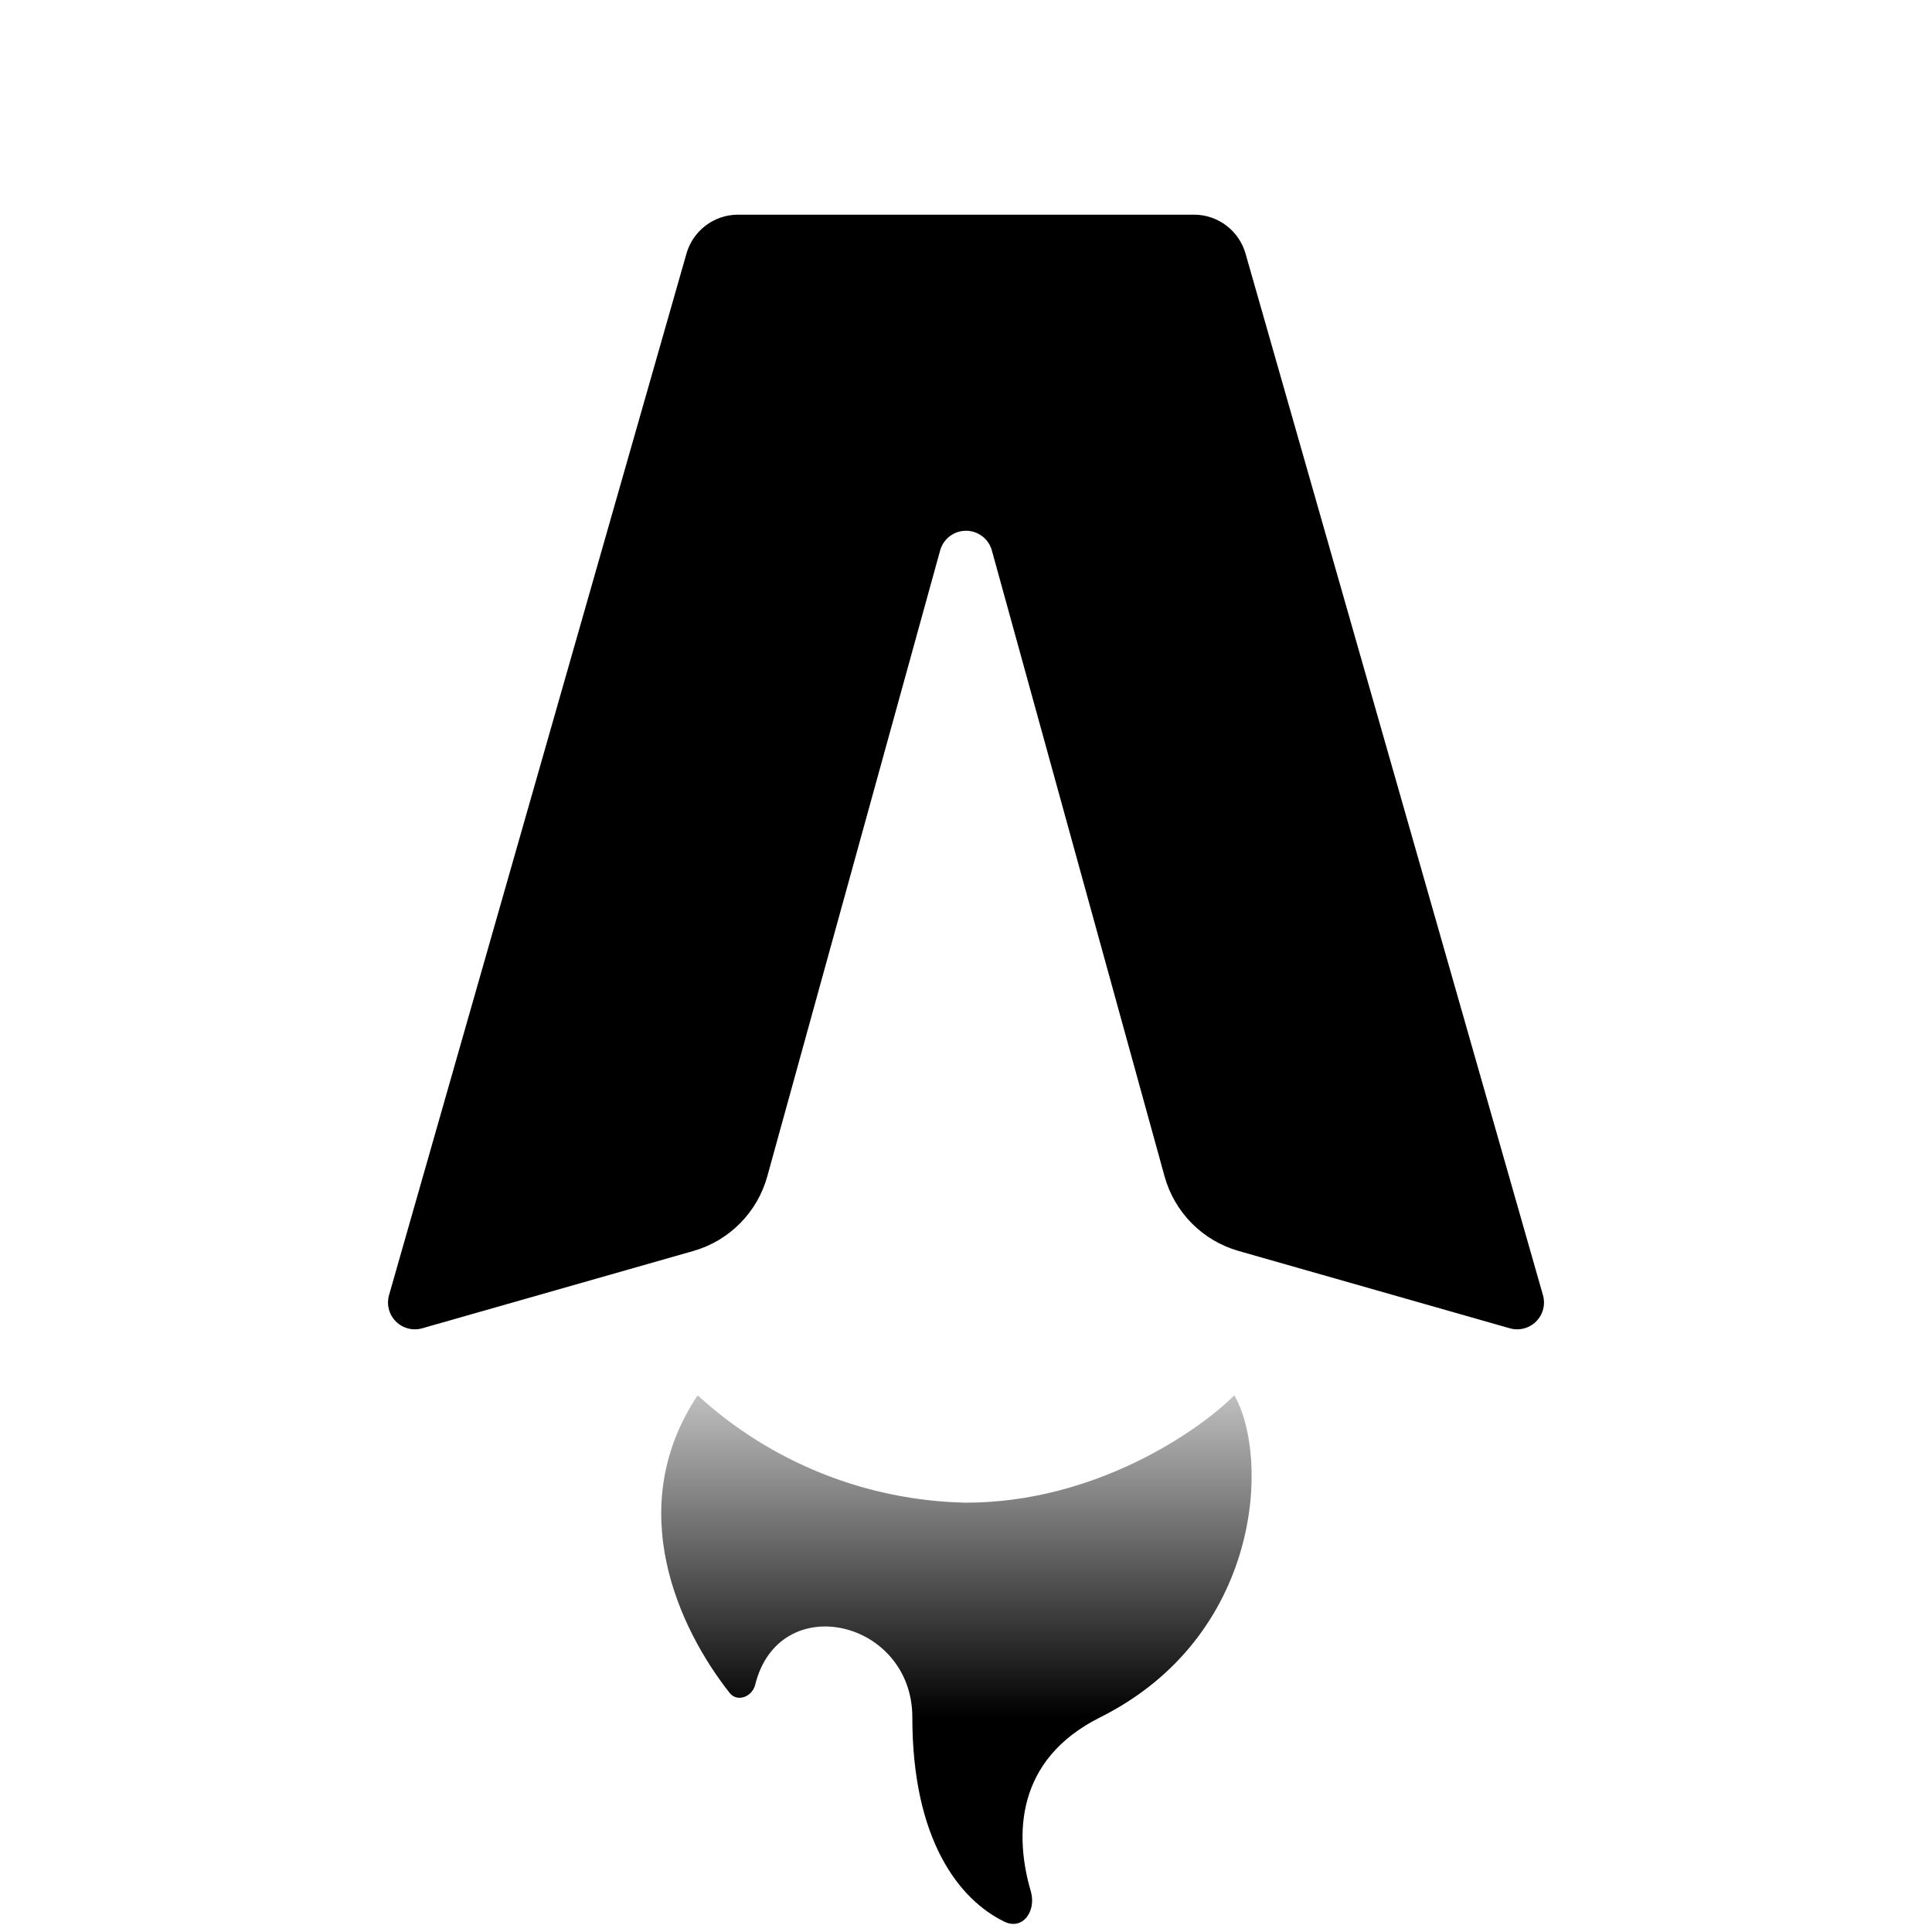
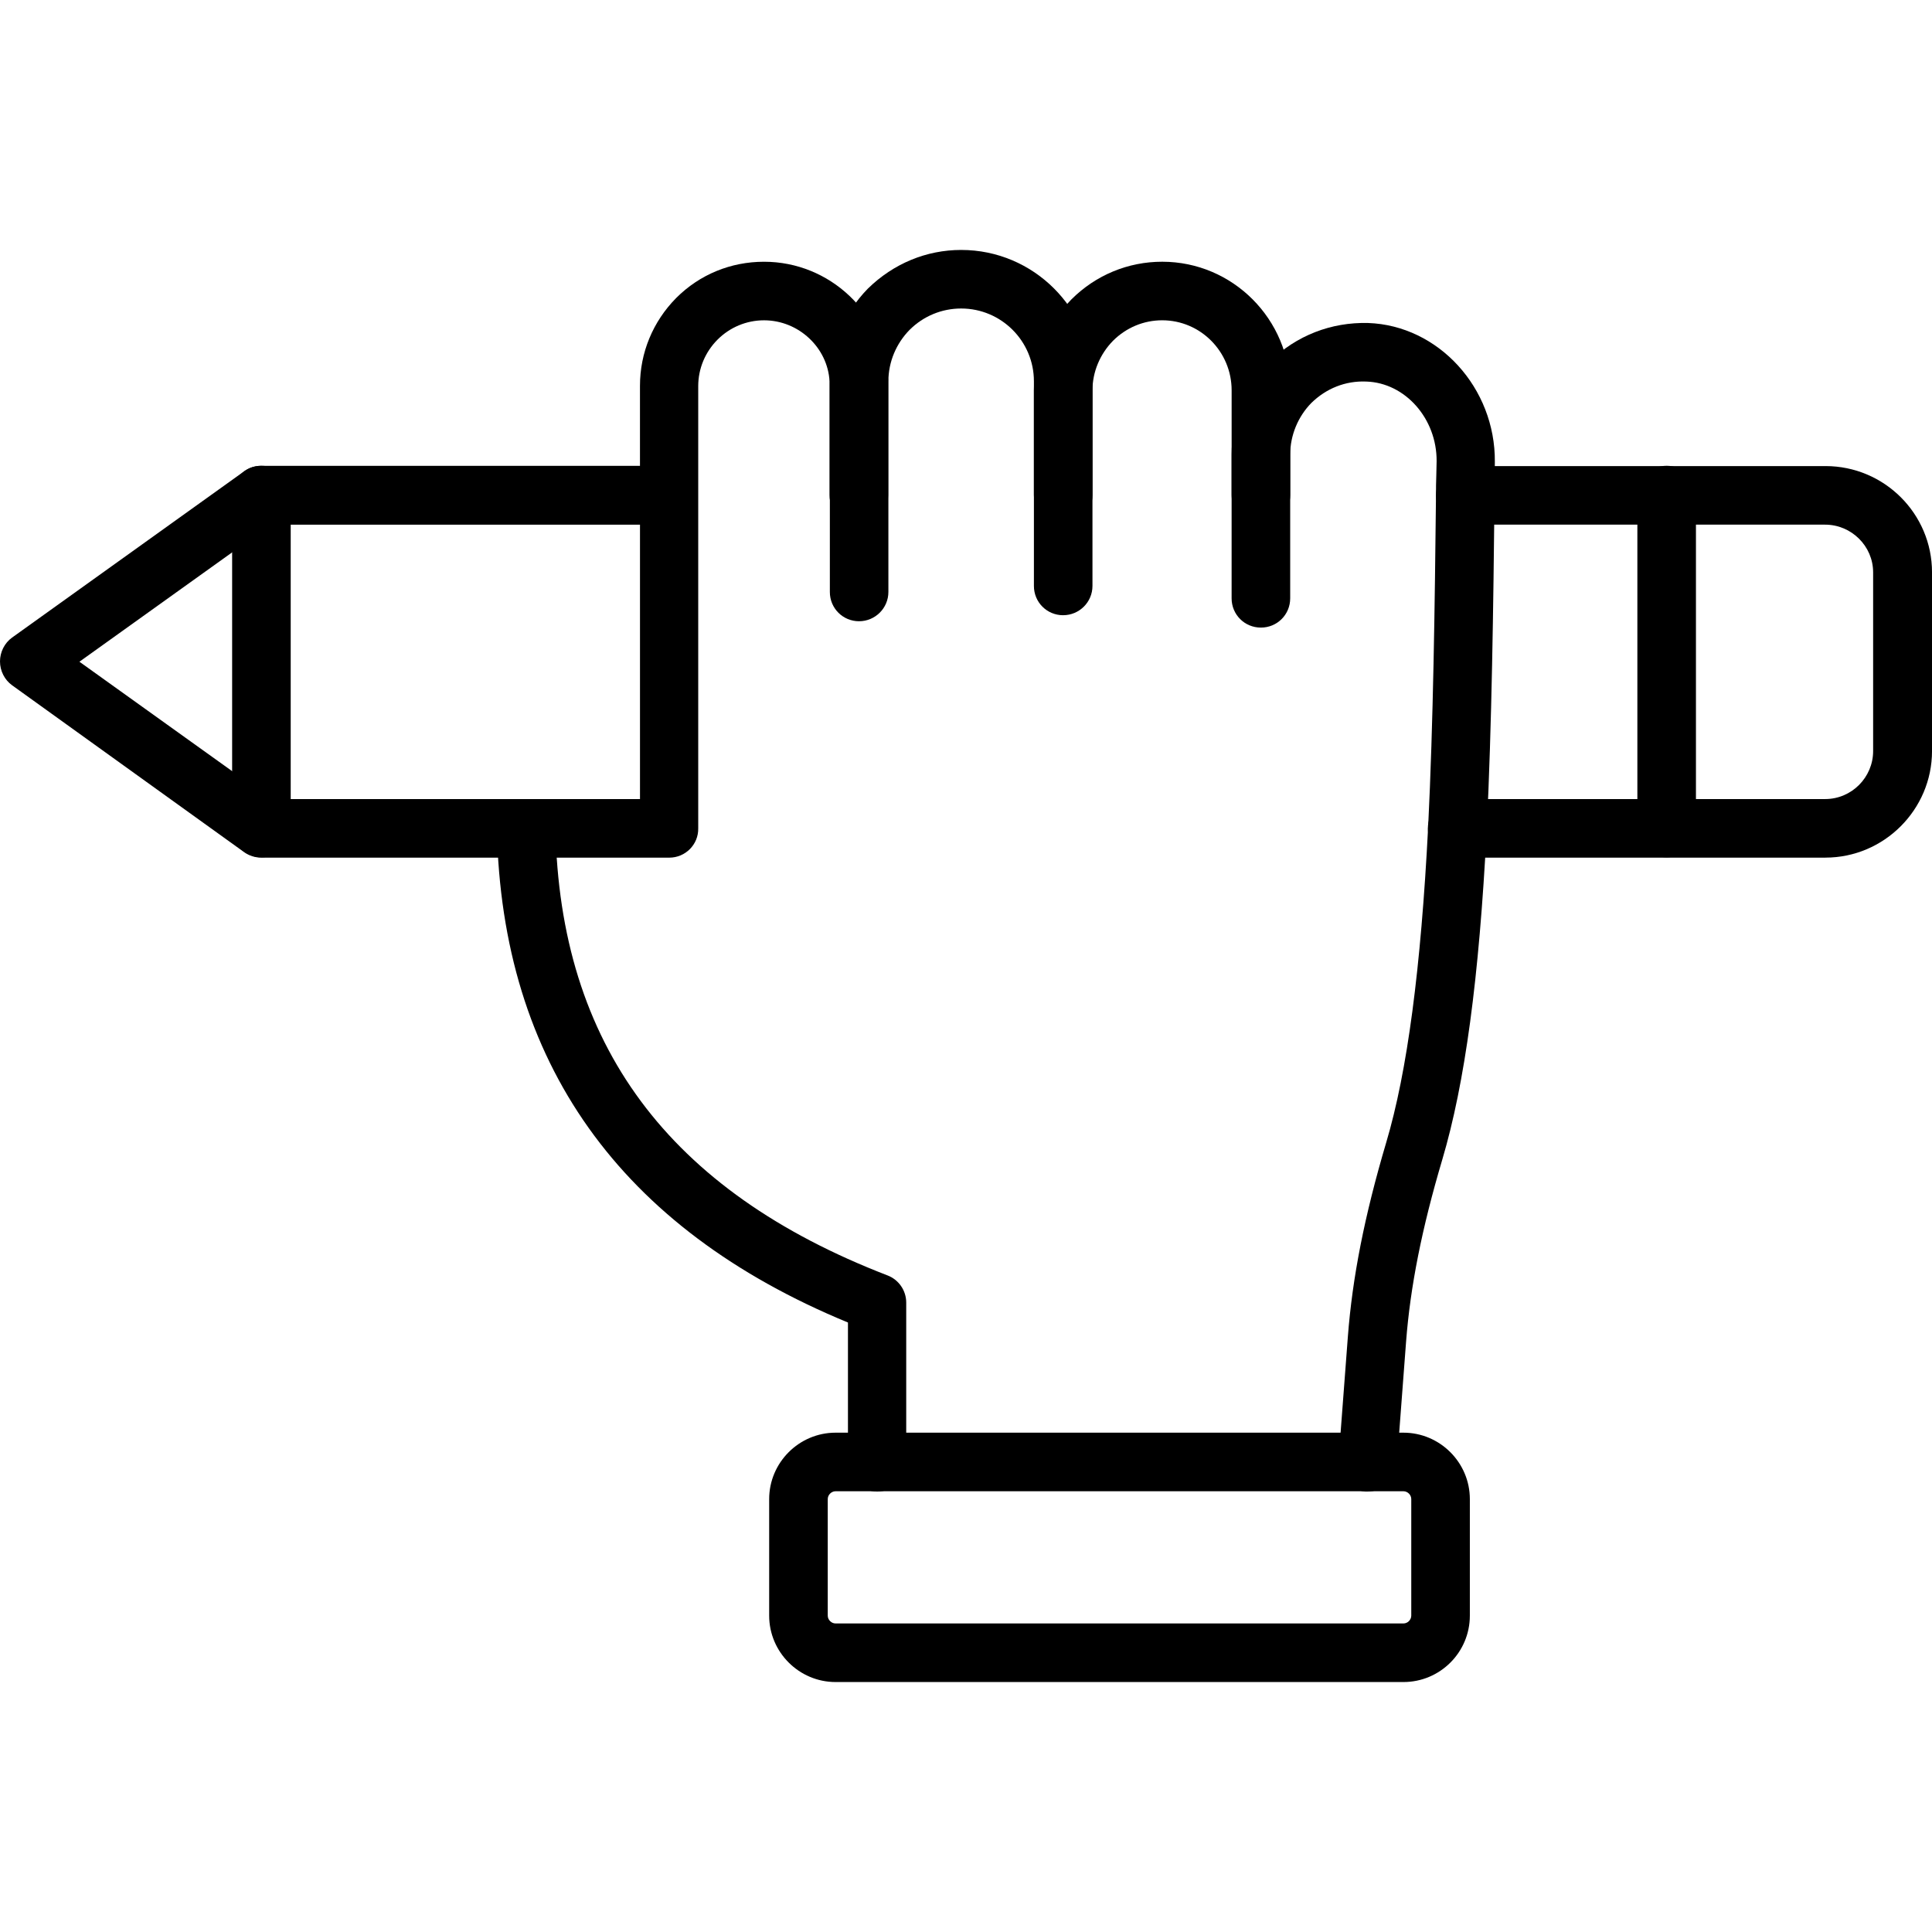
- <svg xmlns="http://www.w3.org/2000/svg" fill="none" viewBox="0 0 36 36">
-   <path fill="#000" d="M22.25 4h-8.5a1 1 0 0 0-.96.73l-5.54 19.4a.5.5 0 0 0 .62.62l5.05-1.44a2 2 0 0 0 1.38-1.4l3.22-11.66a.5.5 0 0 1 .96 0l3.22 11.67a2 2 0 0 0 1.38 1.39l5.05 1.44a.5.5 0 0 0 .62-.62l-5.54-19.4a1 1 0 0 0-.96-.73Z" />
-   <path fill="url(#gradient)" d="M18 28a7.63 7.63 0 0 1-5-2c-1.4 2.1-.35 4.35.6 5.55.14.17.41.07.47-.15.44-1.8 2.93-1.22 2.93.6 0 2.28.87 3.4 1.72 3.81.34.16.59-.2.49-.56-.31-1.05-.29-2.46 1.29-3.25 3-1.5 3.17-4.83 2.5-6-.67.67-2.6 2-5 2Z" />
-   <defs>
-     <linearGradient id="gradient" x1="16" x2="16" y1="32" y2="24" gradientUnits="userSpaceOnUse">
-       <stop stop-color="#000" />
-       <stop offset="1" stop-color="#000" stop-opacity="0" />
-     </linearGradient>
-   </defs>
-   <style>
-     @media (prefers-color-scheme:dark){:root{filter:invert(100%)}}
-   </style>
+ <svg xmlns="http://www.w3.org/2000/svg" version="1.1" viewBox="0 0 100 100">
+   <path d="m72.641 87.062h-29.391c-1.891 0-3.438-1.547-3.438-3.438v-6.031c0-1.891 1.547-3.438 3.438-3.438h29.391c1.891 0 3.438 1.547 3.438 3.438v6.031c0 1.906-1.547 3.438-3.438 3.438zm-29.391-9.875c-0.219 0-0.406 0.188-0.406 0.406v6.031c0 0.219 0.188 0.406 0.406 0.406h29.391c0.219 0 0.406-0.188 0.406-0.406v-6.031c0-0.219-0.188-0.406-0.406-0.406z" />
+   <path d="m45.406 77.203c-0.844 0-1.516-0.672-1.516-1.516v-7.234c-11.812-4.875-17.922-13.469-18.172-25.547-0.016-0.844 0.641-1.531 1.484-1.547 0.844 0.031 1.531 0.656 1.547 1.484 0.219 11.219 5.844 18.797 17.188 23.172 0.578 0.219 0.969 0.781 0.969 1.406v8.266c0.016 0.828-0.656 1.516-1.5 1.516z" />
+   <path d="m44.469 32.156c-0.844 0-1.516-0.672-1.516-1.516v-10.906c0-1.797 0.703-3.5 1.969-4.797 1.328-1.297 3.031-2 4.828-2 3.75 0 6.797 3.047 6.797 6.797v5.891c0 0.844-0.672 1.516-1.516 1.516s-1.516-0.672-1.516-1.516v-5.891c0-2.078-1.688-3.766-3.766-3.766-1 0-1.953 0.391-2.672 1.109-0.688 0.703-1.094 1.656-1.094 2.656v10.906c0 0.844-0.688 1.516-1.516 1.516z" />
+   <path d="m55.031 31.844c-0.844 0-1.516-0.672-1.516-1.516v-10.125c0-1.75 0.688-3.422 1.938-4.703 1.266-1.266 2.938-1.953 4.703-1.953 3.656 0 6.625 2.984 6.625 6.656v5.422c0 0.844-0.672 1.516-1.516 1.516s-1.516-0.672-1.516-1.516v-5.422c0-2-1.609-3.625-3.594-3.625-0.953 0-1.859 0.375-2.547 1.062-0.672 0.688-1.062 1.609-1.062 2.562v10.125c0 0.844-0.688 1.516-1.516 1.516z" />
+   <path d="m70.781 77.203h-0.109c-0.828-0.062-1.453-0.797-1.391-1.625l0.484-6.391c0.234-3.062 0.859-6.25 1.984-10.047 1.094-3.672 1.797-9.016 2.172-16.344 0.266-5.406 0.344-11.453 0.406-17.172 0-0.328 0-0.672 0.016-1.031l0.016-0.719c0.016-2.203-1.625-4.062-3.641-4.125-1.078-0.047-2.078 0.359-2.844 1.109-0.688 0.703-1.094 1.672-1.094 2.672v7.438c0 0.844-0.672 1.516-1.516 1.516s-1.516-0.672-1.516-1.516v-7.438c0-1.812 0.703-3.516 1.969-4.812 1.391-1.359 3.188-2.047 5.094-2 3.641 0.125 6.594 3.359 6.562 7.188l-0.016 1.75c-0.062 5.781-0.141 11.859-0.406 17.312-0.391 7.672-1.125 13.094-2.297 17.047-1.062 3.578-1.656 6.578-1.875 9.422l-0.484 6.391c-0.062 0.766-0.719 1.375-1.516 1.375z" />
+   <path d="m34.641 44.391h-21.109c-0.312 0-0.625-0.094-0.891-0.281l-12.016-8.641c-0.391-0.281-0.625-0.75-0.625-1.234s0.234-0.953 0.625-1.234l12.016-8.609c0.25-0.188 0.562-0.281 0.875-0.281h19.609v-4.141c0-1.719 0.672-3.328 1.875-4.547 1.219-1.219 2.828-1.875 4.547-1.875 3.406 0 6.234 2.672 6.422 6.094v5.984c0 0.844-0.672 1.516-1.516 1.516s-1.516-0.672-1.516-1.516v-5.891c-0.094-1.734-1.594-3.156-3.391-3.156-0.906 0-1.766 0.359-2.406 1s-1 1.5-1 2.406v22.891c0.016 0.828-0.656 1.516-1.5 1.516zm-20.609-3.031h19.094v-14.203h-19.109l-9.906 7.094z" />
+   <path d="m94.484 44.391h-19.062c-0.844 0-1.516-0.672-1.516-1.516s0.672-1.516 1.516-1.516h19.047c1.375 0 2.484-1.125 2.484-2.484v-9.25c0-1.359-1.125-2.469-2.484-2.469h-18.625c-0.844 0-1.516-0.672-1.516-1.516s0.672-1.516 1.516-1.516h18.641c3.047 0 5.516 2.469 5.516 5.5v9.25c0 3.031-2.484 5.516-5.516 5.516z" />
+   <path d="m86.266 44.375c-0.844 0-1.516-0.672-1.516-1.516v-17.234c0-0.844 0.672-1.516 1.516-1.516s1.516 0.672 1.516 1.516v17.234c-0.016 0.844-0.688 1.516-1.516 1.516z" />
+   <path d="m13.531 44.375c-0.844 0-1.516-0.672-1.516-1.516v-17.234c0-0.844 0.672-1.516 1.516-1.516s1.516 0.672 1.516 1.516v17.234c0 0.844-0.672 1.516-1.516 1.516z" />
</svg>
